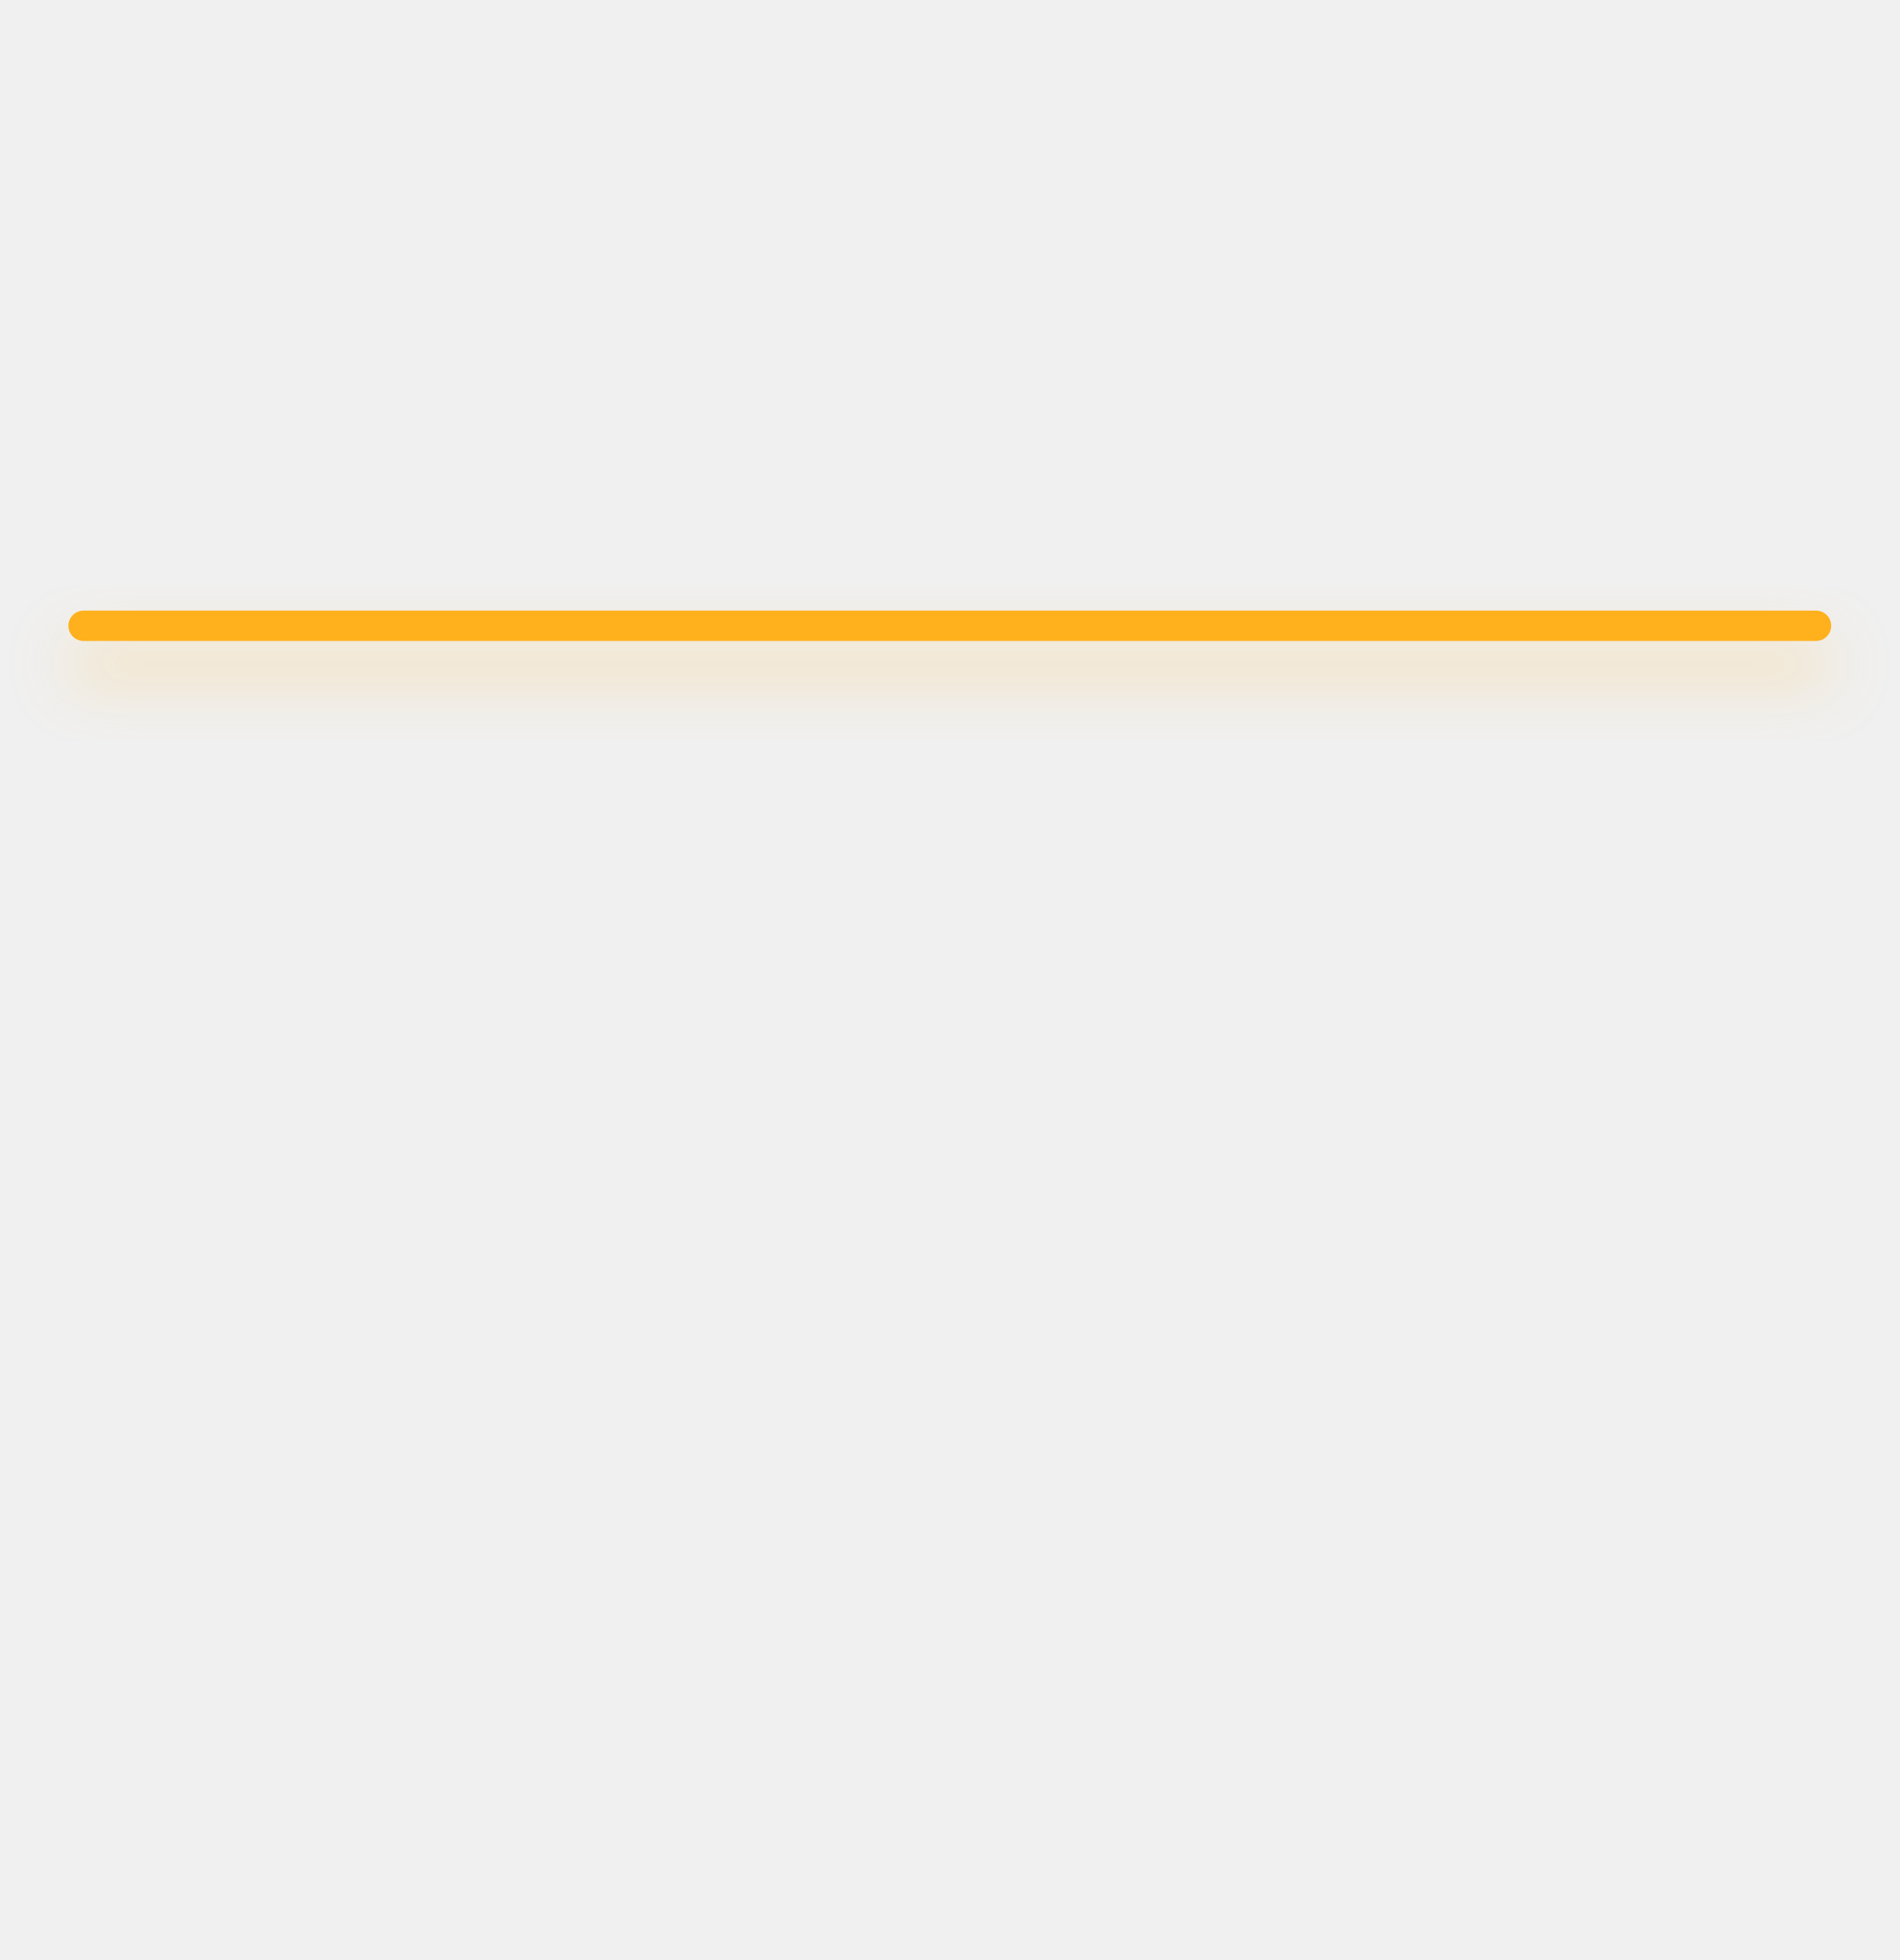
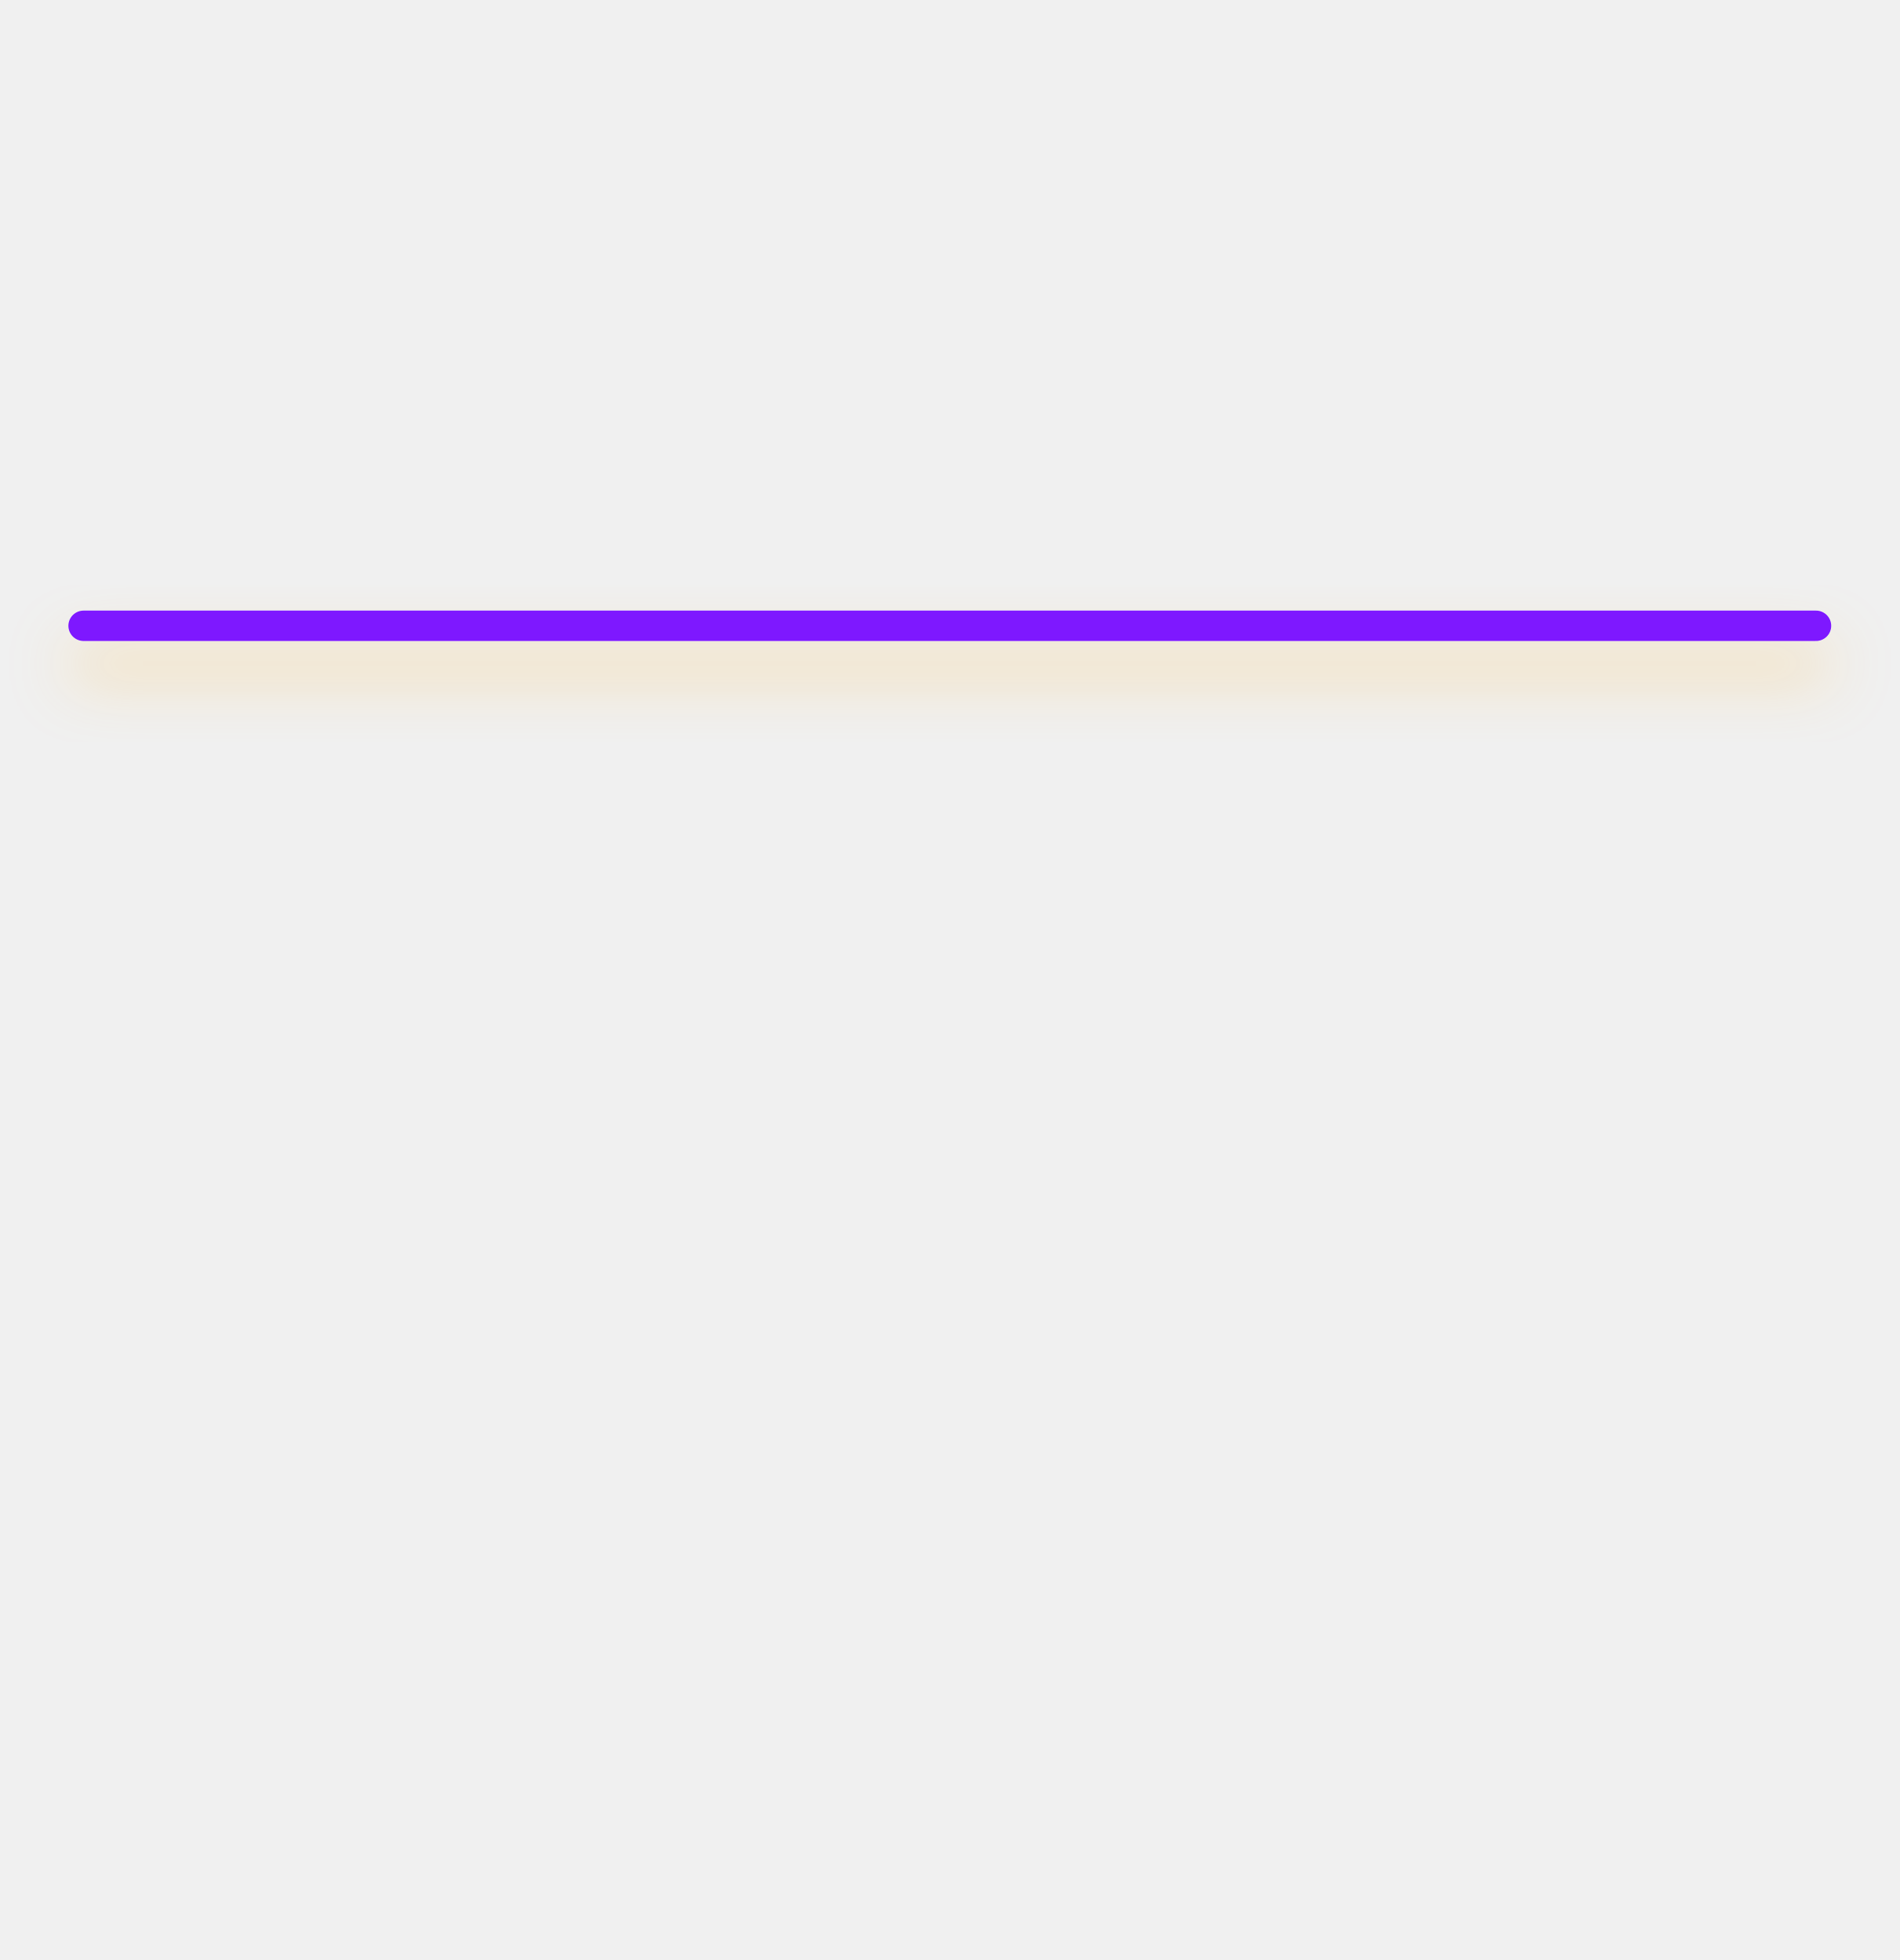
<svg xmlns="http://www.w3.org/2000/svg" width="250" height="258" viewBox="0 0 250 258" fill="none" version="1.1" id="svg211">
  <g filter="url(#filter1_d_109_504)" id="g8" />
  <g filter="url(#filter4_d_109_504)" id="g116">
-     <line x1="11" y1="82.375" x2="239" y2="82.375" stroke="#FFB01D" stroke-width="4" stroke-linecap="round" id="line114" />
+     <line x1="11" y1="82.375" x2="239" y2="82.375" stroke="#7E18FF" stroke-width="4" stroke-linecap="round" id="line114" />
  </g>
  <defs id="defs209">
    <filter id="filter0_d_109_504" x="2.797" y="0.453" width="41.308" height="37.196" filterUnits="userSpaceOnUse" color-interpolation-filters="sRGB">
      <feFlood flood-opacity="0" result="BackgroundImageFix" id="feFlood118" />
      <feColorMatrix in="SourceAlpha" type="matrix" values="0 0 0 0 0 0 0 0 0 0 0 0 0 0 0 0 0 0 127 0" result="hardAlpha" id="feColorMatrix120" />
      <feOffset dy="4.961" id="feOffset122" />
      <feGaussianBlur stdDeviation="4.134" id="feGaussianBlur124" />
      <feComposite in2="hardAlpha" operator="out" id="feComposite126" />
      <feColorMatrix type="matrix" values="0 0 0 0 1 0 0 0 0 0.69 0 0 0 0 0.114 0 0 0 0.3 0" id="feColorMatrix128" />
      <feBlend mode="normal" in2="BackgroundImageFix" result="effect1_dropShadow_109_504" id="feBlend130" />
      <feBlend mode="normal" in="SourceGraphic" in2="effect1_dropShadow_109_504" result="shape" id="feBlend132" />
    </filter>
    <filter id="filter1_d_109_504" x="2.797" y="220.272" width="41.308" height="37.196" filterUnits="userSpaceOnUse" color-interpolation-filters="sRGB">
      <feFlood flood-opacity="0" result="BackgroundImageFix" id="feFlood135" />
      <feColorMatrix in="SourceAlpha" type="matrix" values="0 0 0 0 0 0 0 0 0 0 0 0 0 0 0 0 0 0 127 0" result="hardAlpha" id="feColorMatrix137" />
      <feOffset dy="4.961" id="feOffset139" />
      <feGaussianBlur stdDeviation="4.134" id="feGaussianBlur141" />
      <feComposite in2="hardAlpha" operator="out" id="feComposite143" />
      <feColorMatrix type="matrix" values="0 0 0 0 1 0 0 0 0 0.69 0 0 0 0 0.114 0 0 0 0.3 0" id="feColorMatrix145" />
      <feBlend mode="normal" in2="BackgroundImageFix" result="effect1_dropShadow_109_504" id="feBlend147" />
      <feBlend mode="normal" in="SourceGraphic" in2="effect1_dropShadow_109_504" result="shape" id="feBlend149" />
    </filter>
    <filter id="filter2_d_109_504" x="205.899" y="220.272" width="41.308" height="37.196" filterUnits="userSpaceOnUse" color-interpolation-filters="sRGB">
      <feFlood flood-opacity="0" result="BackgroundImageFix" id="feFlood152" />
      <feColorMatrix in="SourceAlpha" type="matrix" values="0 0 0 0 0 0 0 0 0 0 0 0 0 0 0 0 0 0 127 0" result="hardAlpha" id="feColorMatrix154" />
      <feOffset dy="4.961" id="feOffset156" />
      <feGaussianBlur stdDeviation="4.134" id="feGaussianBlur158" />
      <feComposite in2="hardAlpha" operator="out" id="feComposite160" />
      <feColorMatrix type="matrix" values="0 0 0 0 1 0 0 0 0 0.69 0 0 0 0 0.114 0 0 0 0.3 0" id="feColorMatrix162" />
      <feBlend mode="normal" in2="BackgroundImageFix" result="effect1_dropShadow_109_504" id="feBlend164" />
      <feBlend mode="normal" in="SourceGraphic" in2="effect1_dropShadow_109_504" result="shape" id="feBlend166" />
    </filter>
    <filter id="filter3_d_109_504" x="204.966" y="0.453" width="41.308" height="37.196" filterUnits="userSpaceOnUse" color-interpolation-filters="sRGB">
      <feFlood flood-opacity="0" result="BackgroundImageFix" id="feFlood169" />
      <feColorMatrix in="SourceAlpha" type="matrix" values="0 0 0 0 0 0 0 0 0 0 0 0 0 0 0 0 0 0 127 0" result="hardAlpha" id="feColorMatrix171" />
      <feOffset dy="4.961" id="feOffset173" />
      <feGaussianBlur stdDeviation="4.134" id="feGaussianBlur175" />
      <feComposite in2="hardAlpha" operator="out" id="feComposite177" />
      <feColorMatrix type="matrix" values="0 0 0 0 1 0 0 0 0 0.69 0 0 0 0 0.114 0 0 0 0.3 0" id="feColorMatrix179" />
      <feBlend mode="normal" in2="BackgroundImageFix" result="effect1_dropShadow_109_504" id="feBlend181" />
      <feBlend mode="normal" in="SourceGraphic" in2="effect1_dropShadow_109_504" result="shape" id="feBlend183" />
    </filter>
    <filter id="filter4_d_109_504" x="0.732" y="77.068" width="248.536" height="20.535" filterUnits="userSpaceOnUse" color-interpolation-filters="sRGB">
      <feFlood flood-opacity="0" result="BackgroundImageFix" id="feFlood186" />
      <feColorMatrix in="SourceAlpha" type="matrix" values="0 0 0 0 0 0 0 0 0 0 0 0 0 0 0 0 0 0 127 0" result="hardAlpha" id="feColorMatrix188" />
      <feOffset dy="4.961" id="feOffset190" />
      <feGaussianBlur stdDeviation="4.134" id="feGaussianBlur192" />
      <feComposite in2="hardAlpha" operator="out" id="feComposite194" />
      <feColorMatrix type="matrix" values="0 0 0 0 1 0 0 0 0 0.69 0 0 0 0 0.114 0 0 0 0.3 0" id="feColorMatrix196" />
      <feBlend mode="normal" in2="BackgroundImageFix" result="effect1_dropShadow_109_504" id="feBlend198" />
      <feBlend mode="normal" in="SourceGraphic" in2="effect1_dropShadow_109_504" result="shape" id="feBlend200" />
    </filter>
    <clipPath id="clip0_109_504">
      <rect width="188" height="135" fill="white" transform="translate(31 83)" id="rect203" />
    </clipPath>
    <clipPath id="clip1_109_504">
      <rect width="188" height="53" fill="white" transform="translate(31 30)" id="rect206" />
    </clipPath>
  </defs>
</svg>
